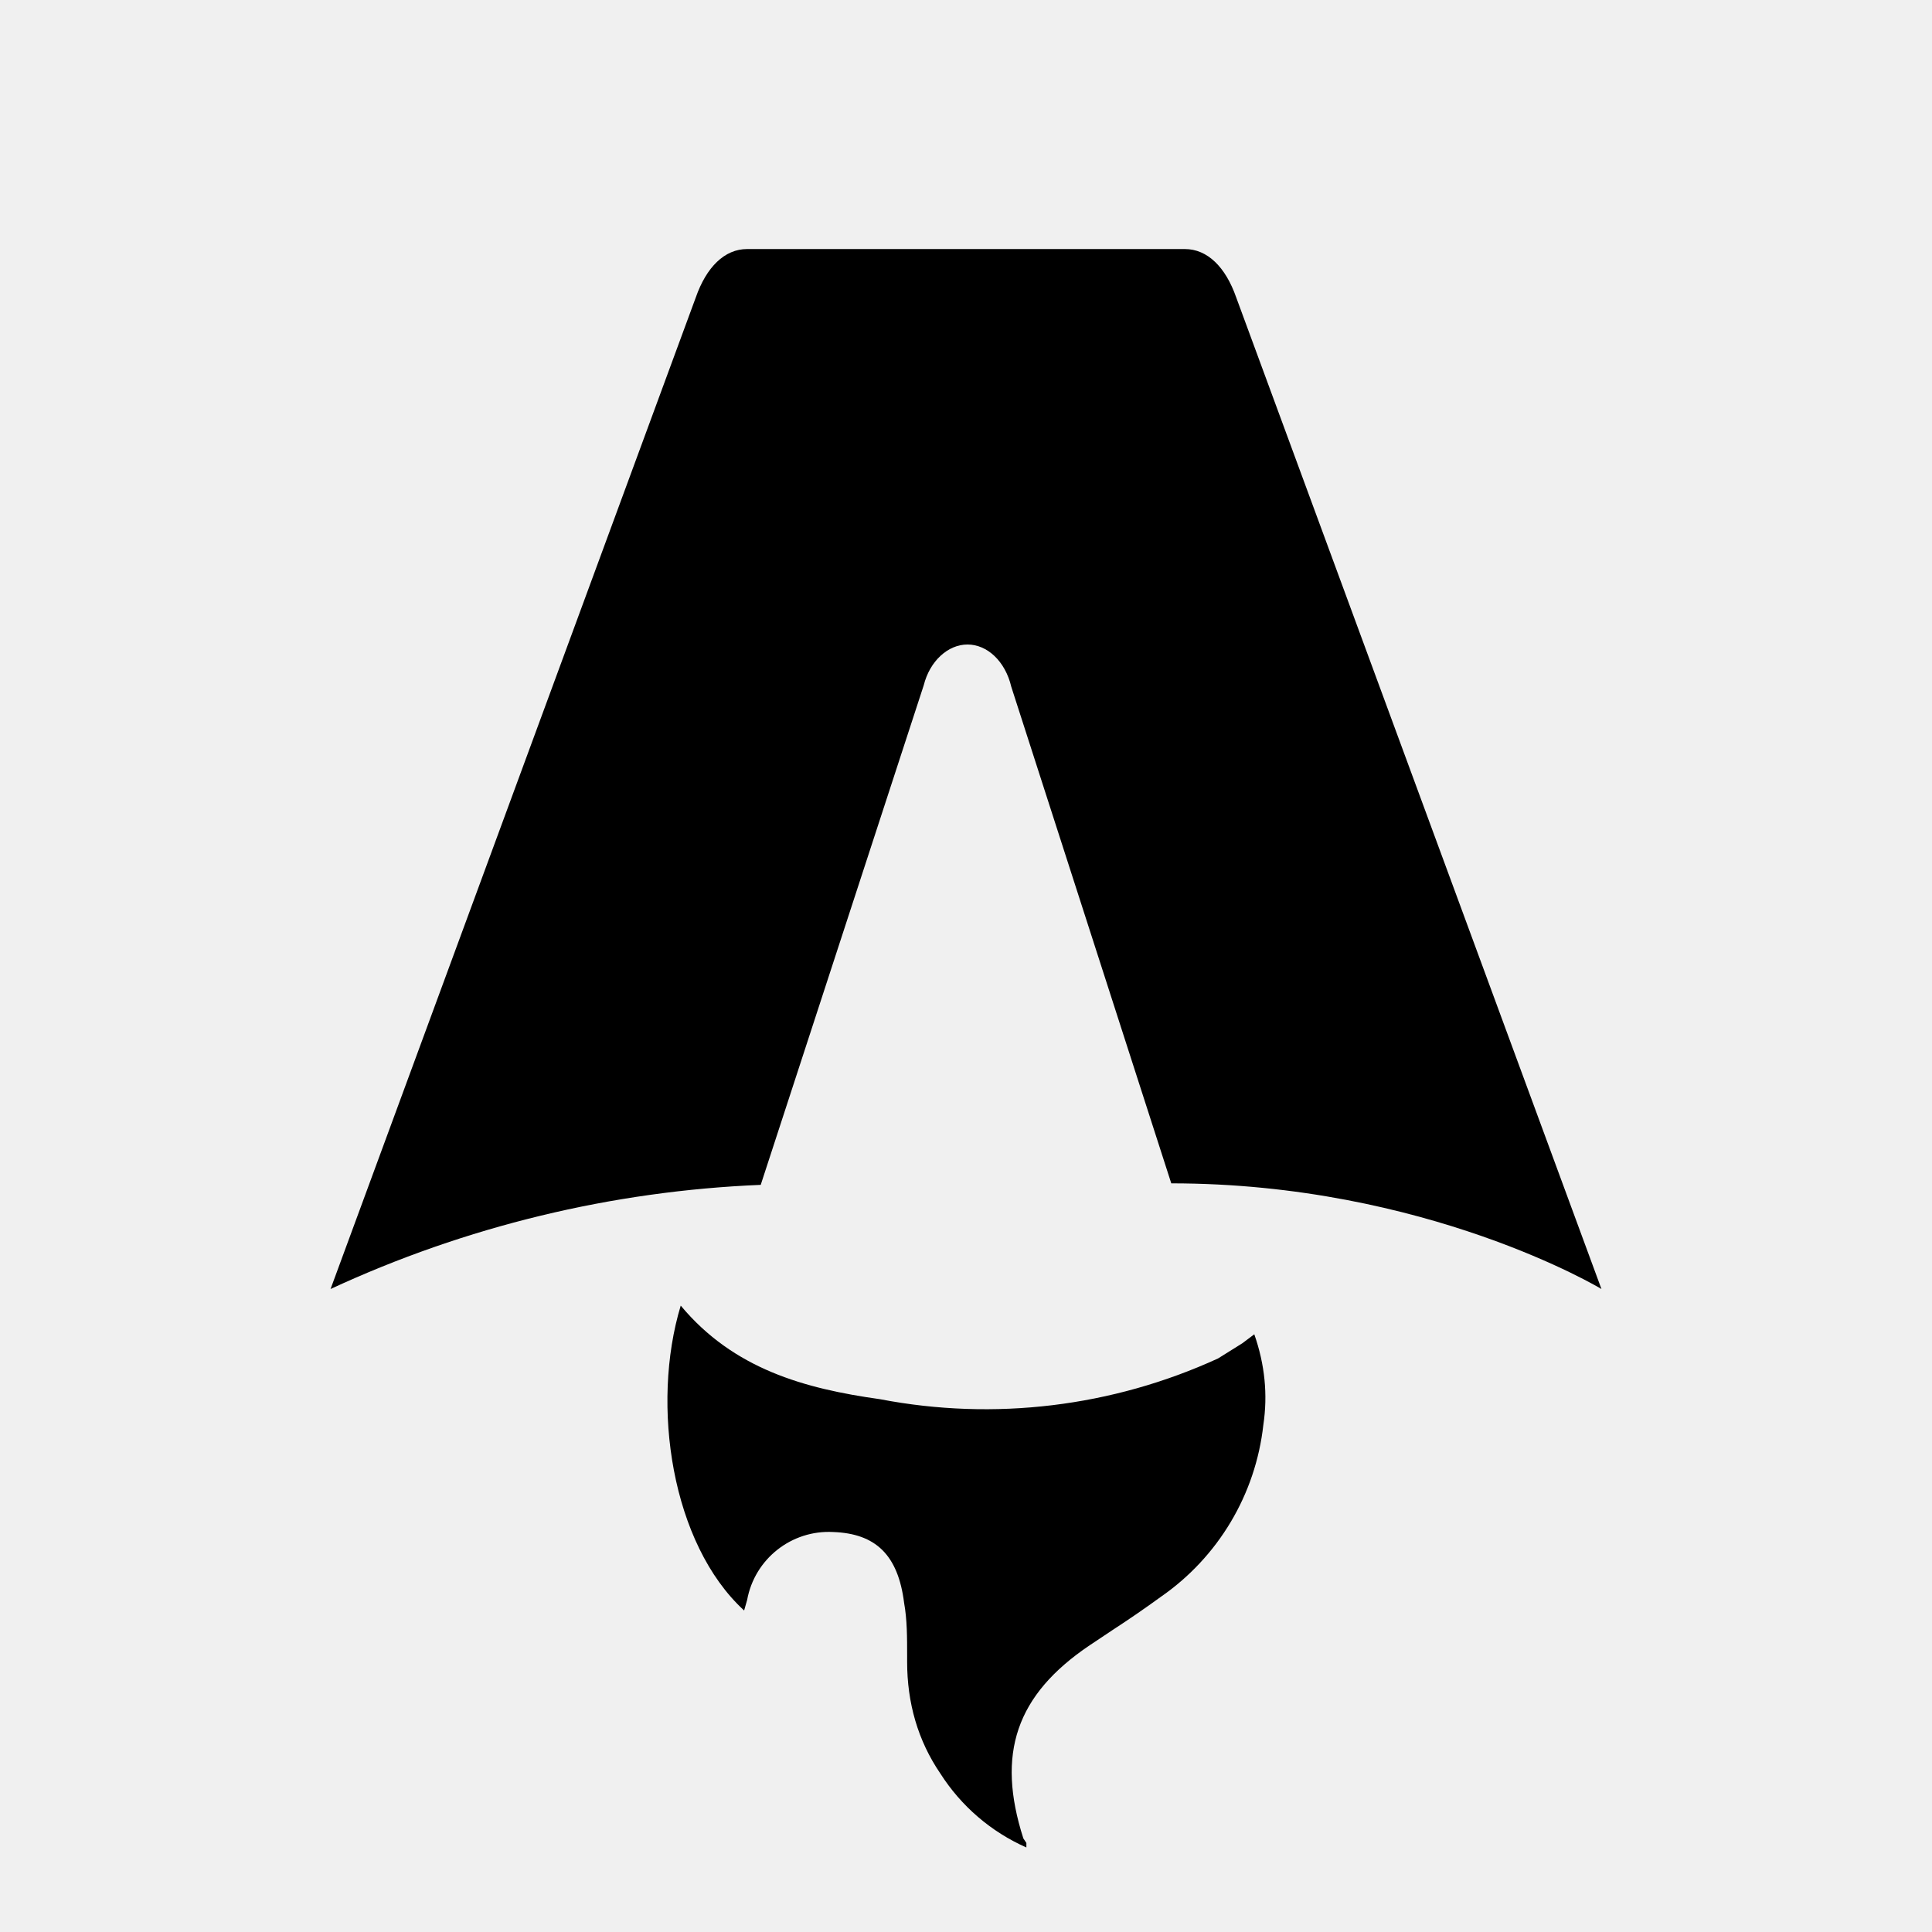
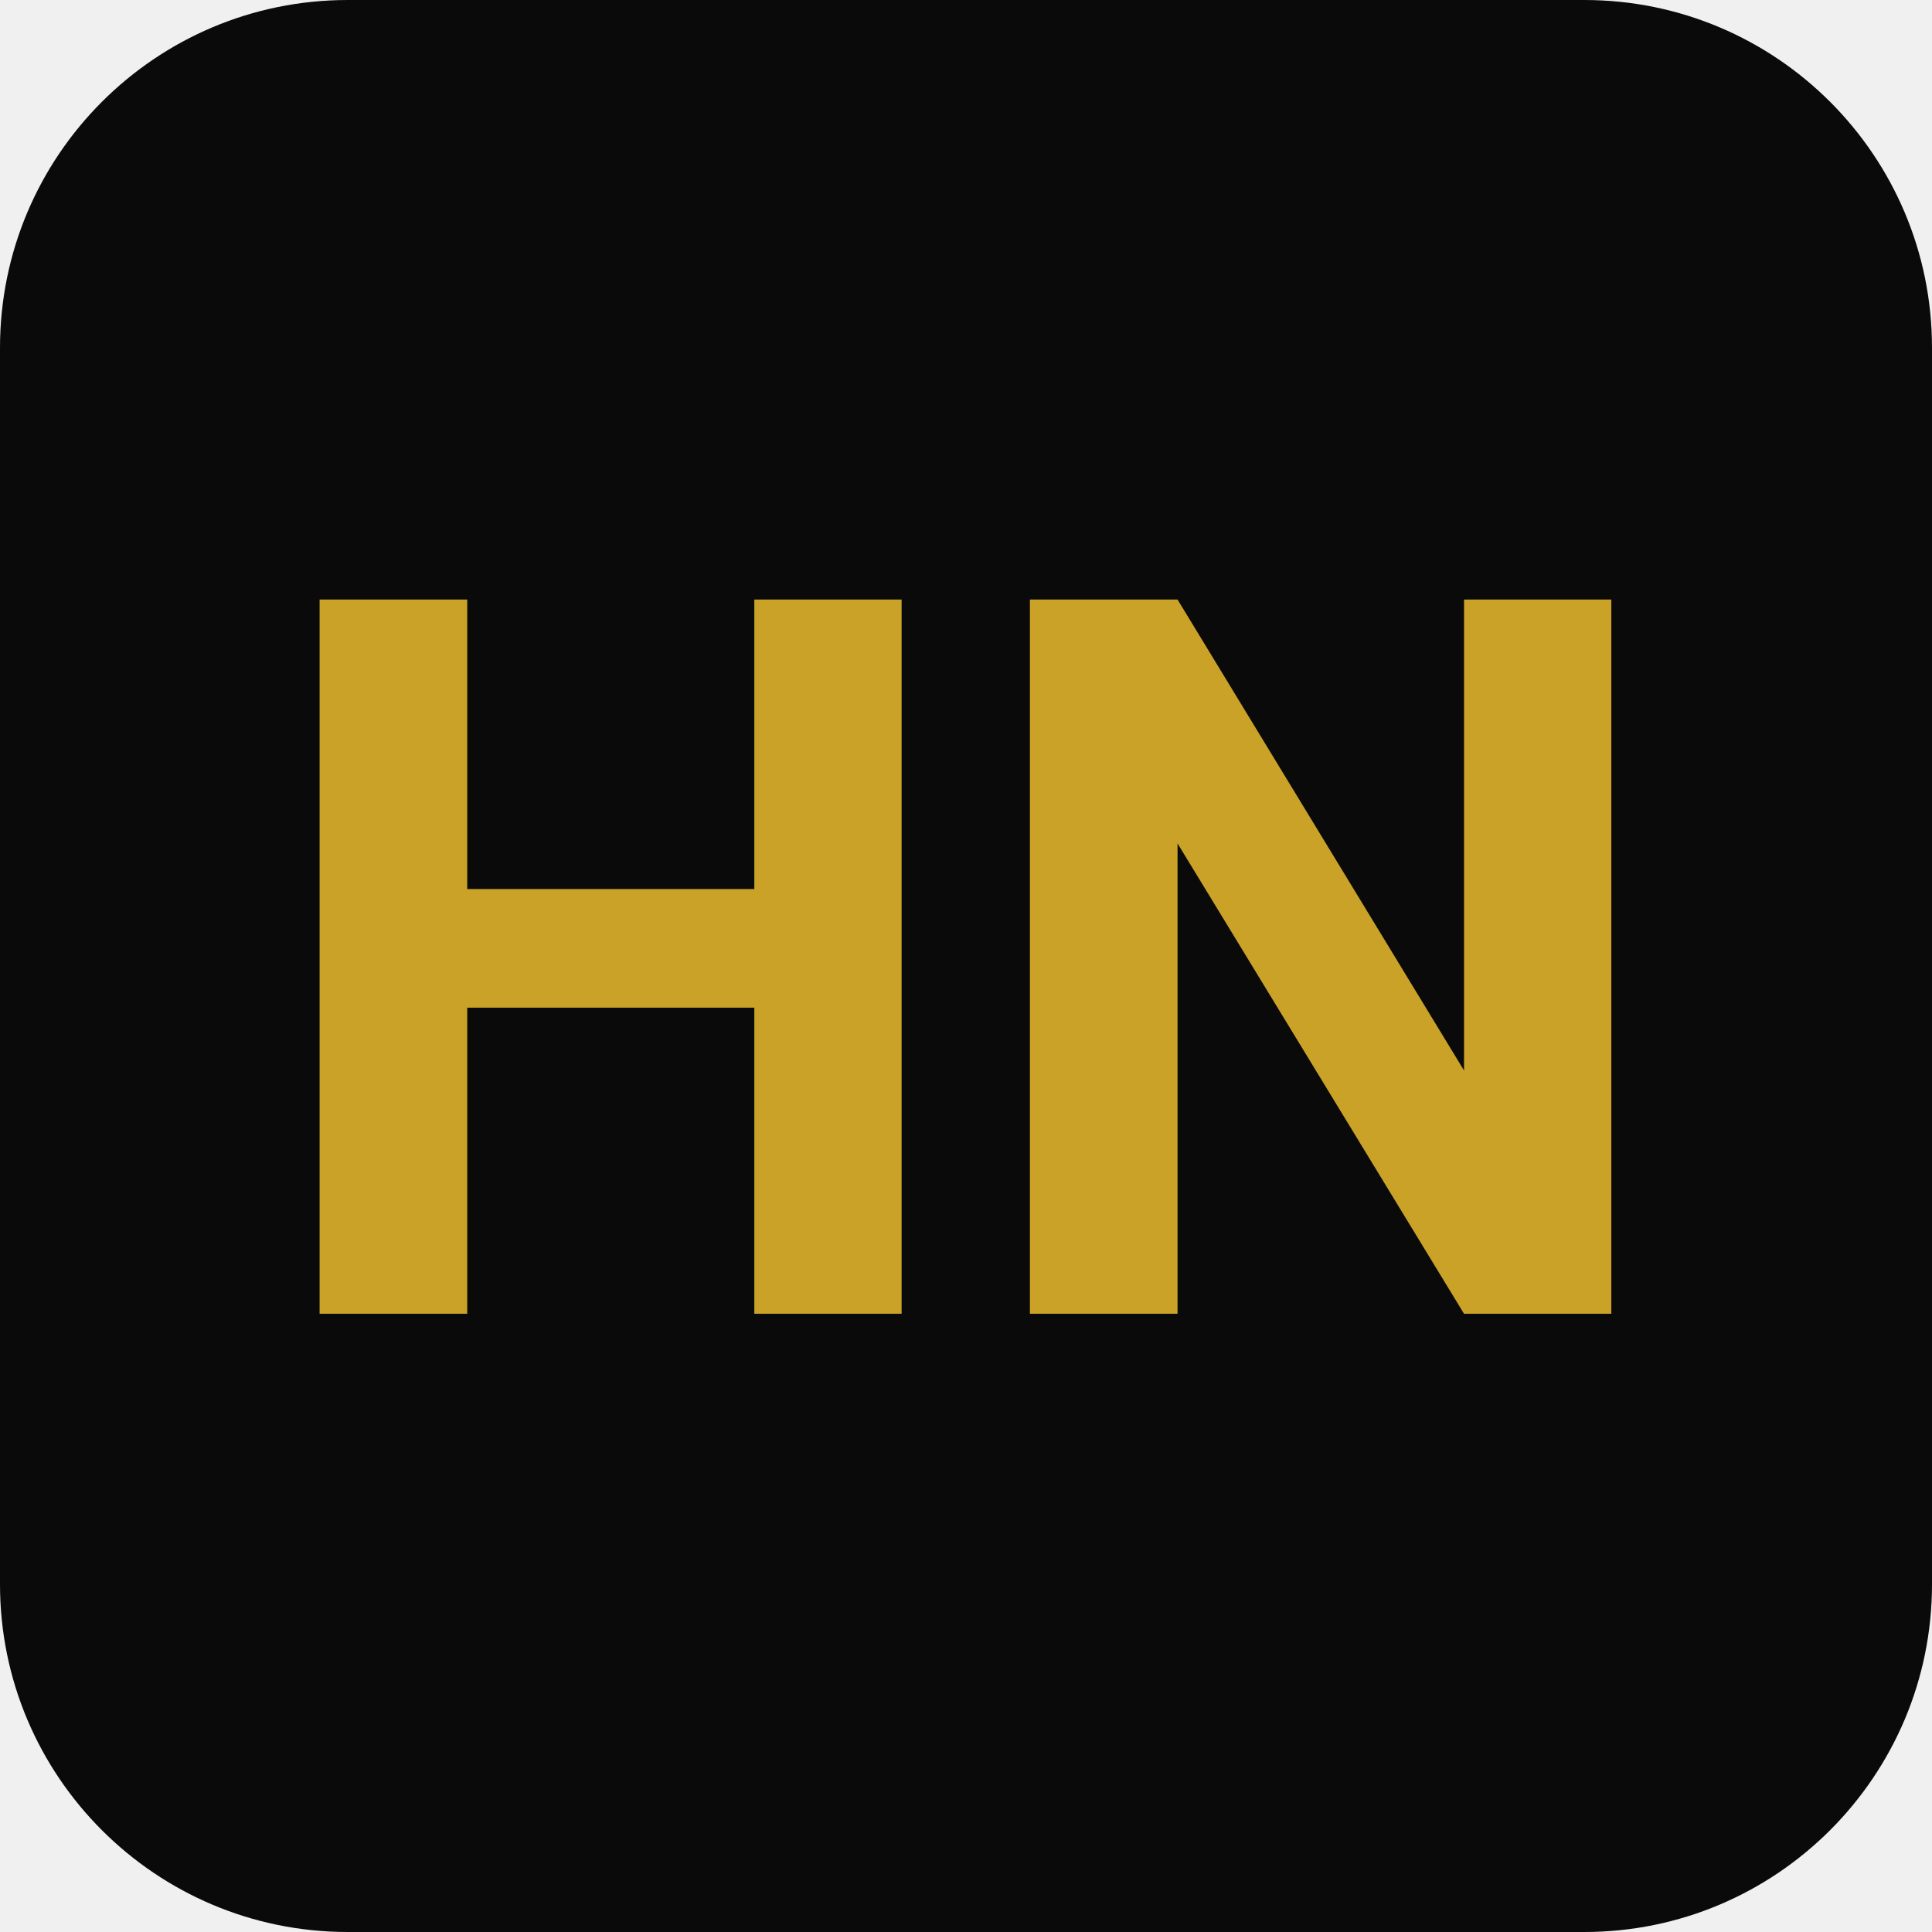
- <svg xmlns="http://www.w3.org/2000/svg" fill="none" viewBox="0 0 128 128">
-   <path d="M50.4 78.5a75.1 75.1 0 0 0-28.5 6.9l24.2-65.7c.7-2 1.9-3.2 3.4-3.2h29c1.5 0 2.7 1.2 3.4 3.2l24.2 65.7s-11.6-7-28.5-7L67 45.5c-.4-1.7-1.6-2.8-2.9-2.8-1.3 0-2.5 1.1-2.9 2.7L50.4 78.5Zm-1.1 28.2Zm-4.2-20.2c-2 6.6-.6 15.8 4.2 20.2a17.5 17.5 0 0 1 .2-.7 5.5 5.5 0 0 1 5.7-4.5c2.8.1 4.3 1.5 4.7 4.7.2 1.1.2 2.3.2 3.5v.4c0 2.7.7 5.2 2.2 7.4a13 13 0 0 0 5.7 4.9v-.3l-.2-.3c-1.8-5.6-.5-9.5 4.4-12.8l1.5-1a73 73 0 0 0 3.2-2.2 16 16 0 0 0 6.8-11.4c.3-2 .1-4-.6-6l-.8.6-1.6 1a37 37 0 0 1-22.4 2.7c-5-.7-9.7-2-13.2-6.2Z" />
-   <style>
-         path { fill: #000; }
-         @media (prefers-color-scheme: dark) {
-             path { fill: #FFF; }
-         }
-     </style>
+ <svg xmlns="http://www.w3.org/2000/svg" viewBox="0 0 100 100" width="100" height="100">
+   <rect width="100" height="100" rx="18" fill="#0a0a0a" />
+   <text x="50" y="68" font-family="system-ui, -apple-system, BlinkMacSystemFont, 'Segoe UI', Roboto, sans-serif" font-size="52" font-weight="650" fill="#c9a227" text-anchor="middle">HN</text>
</svg>
